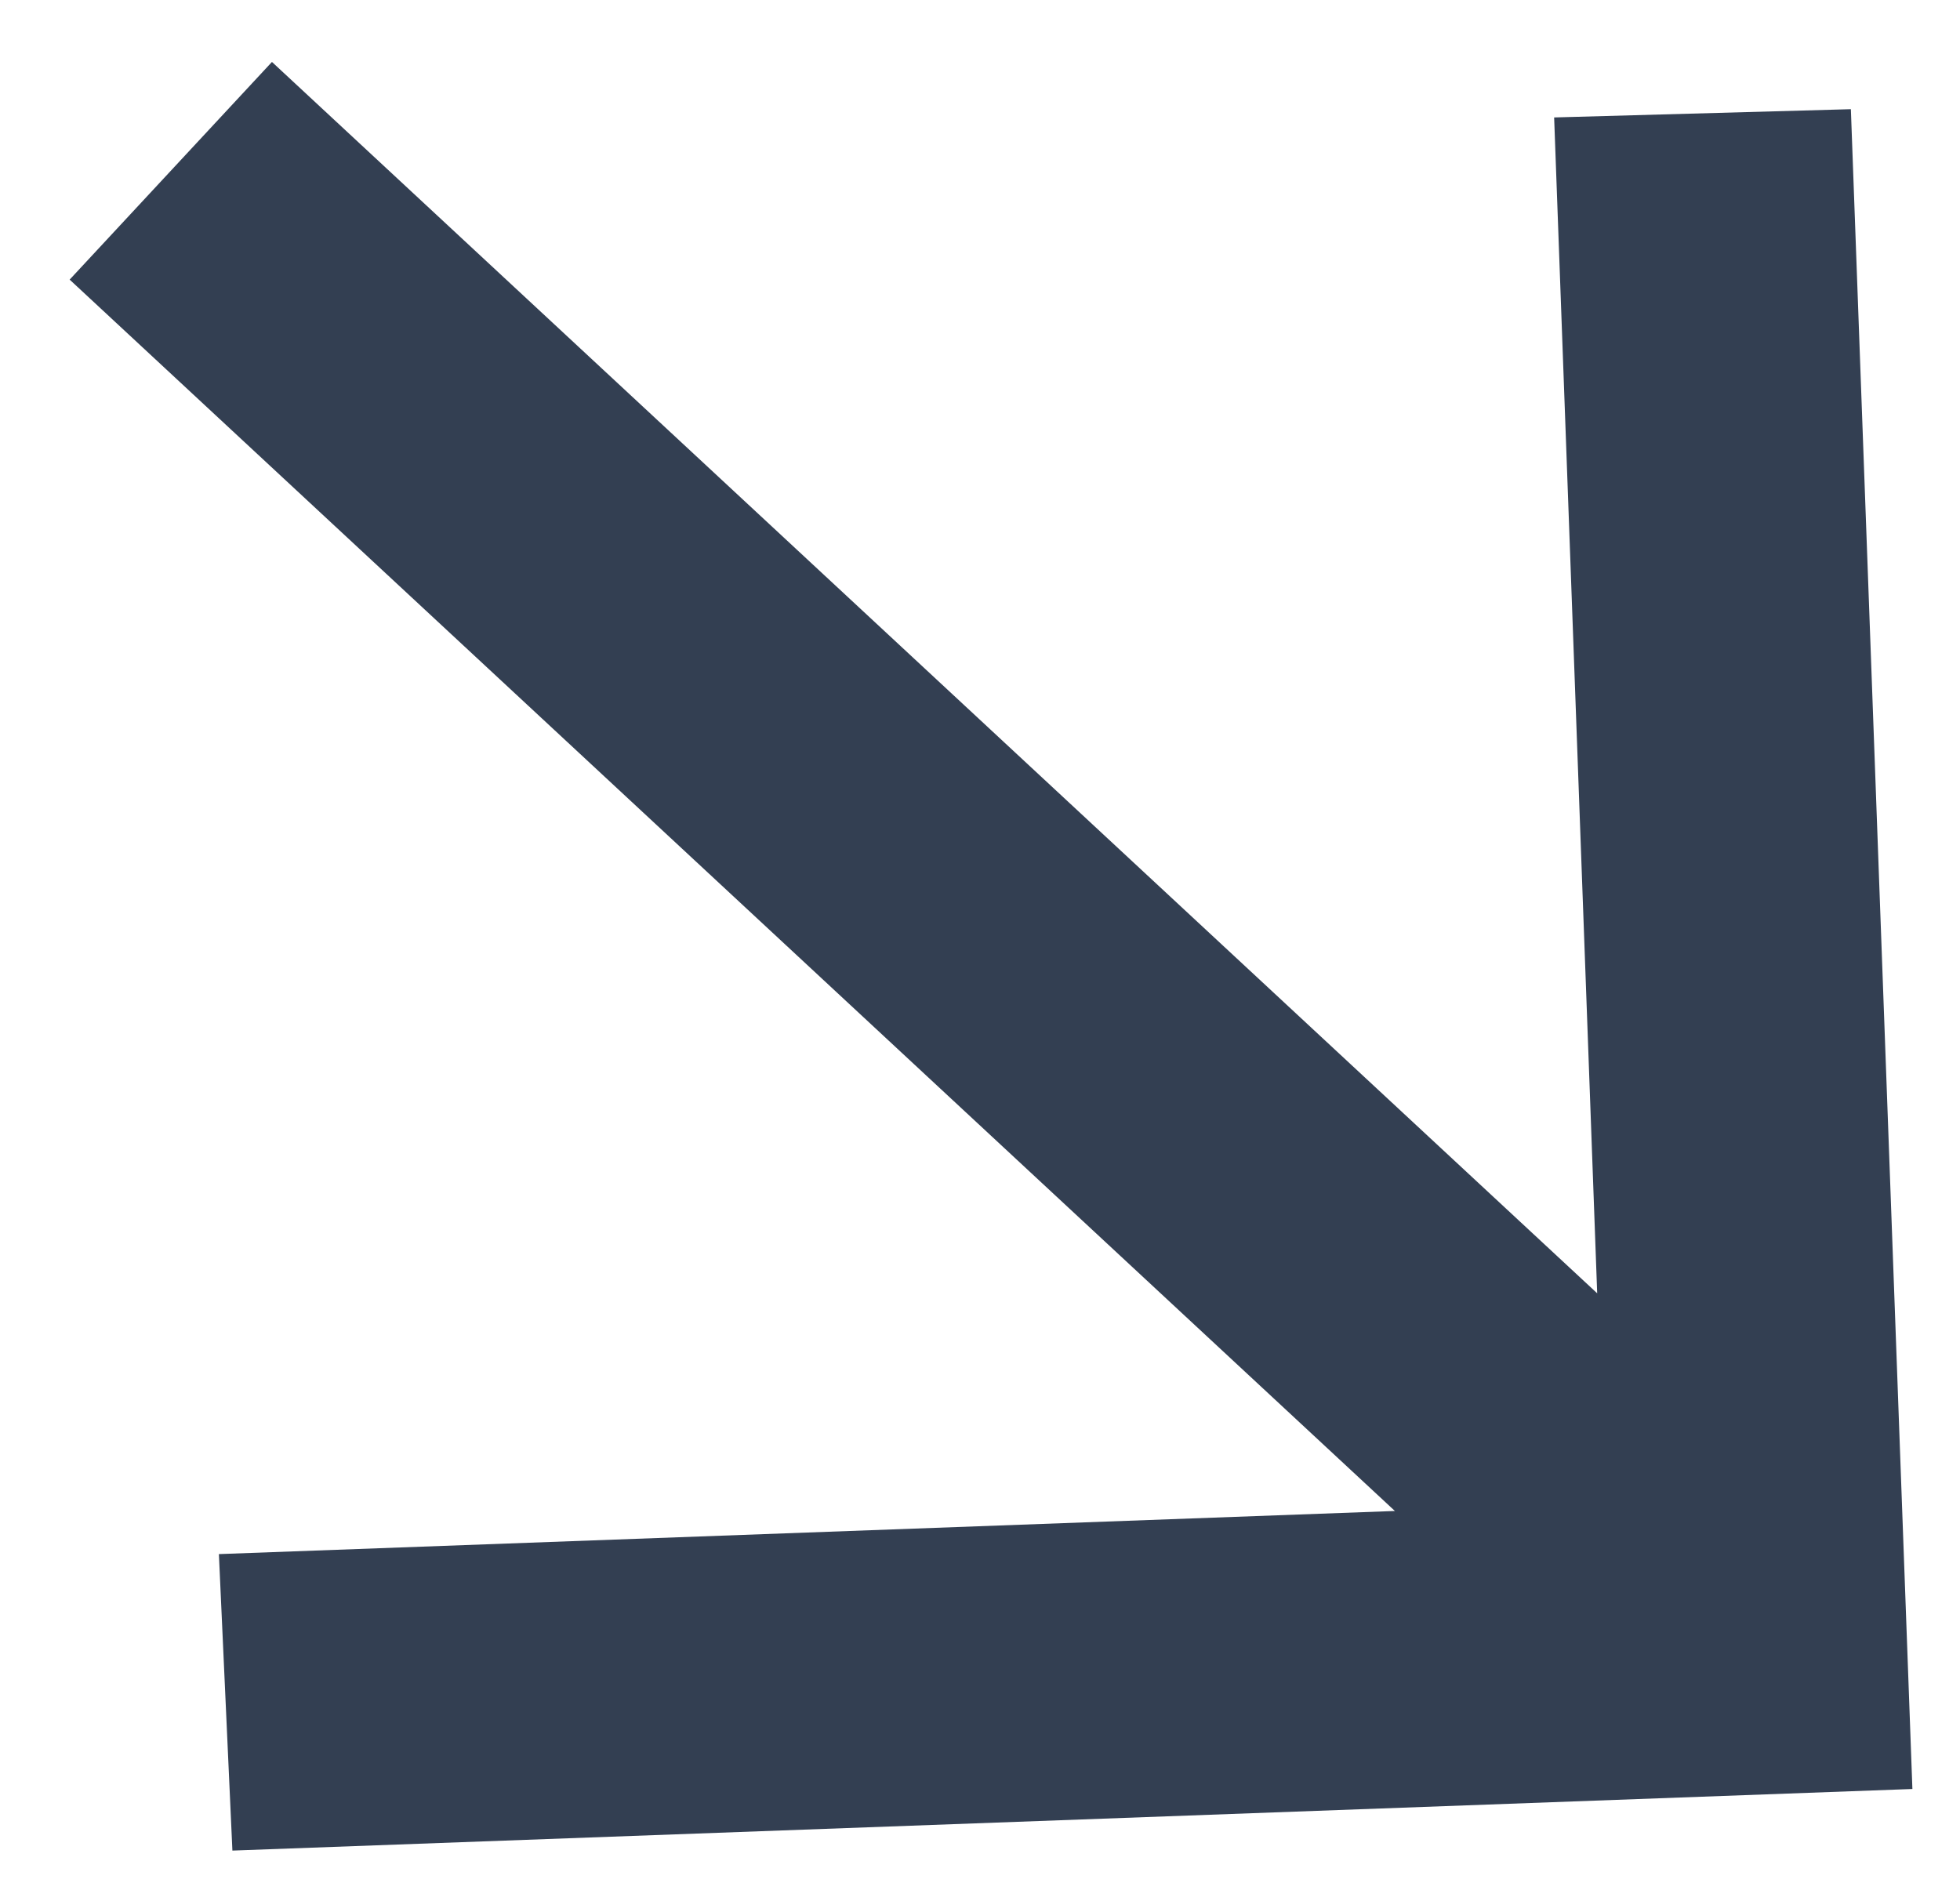
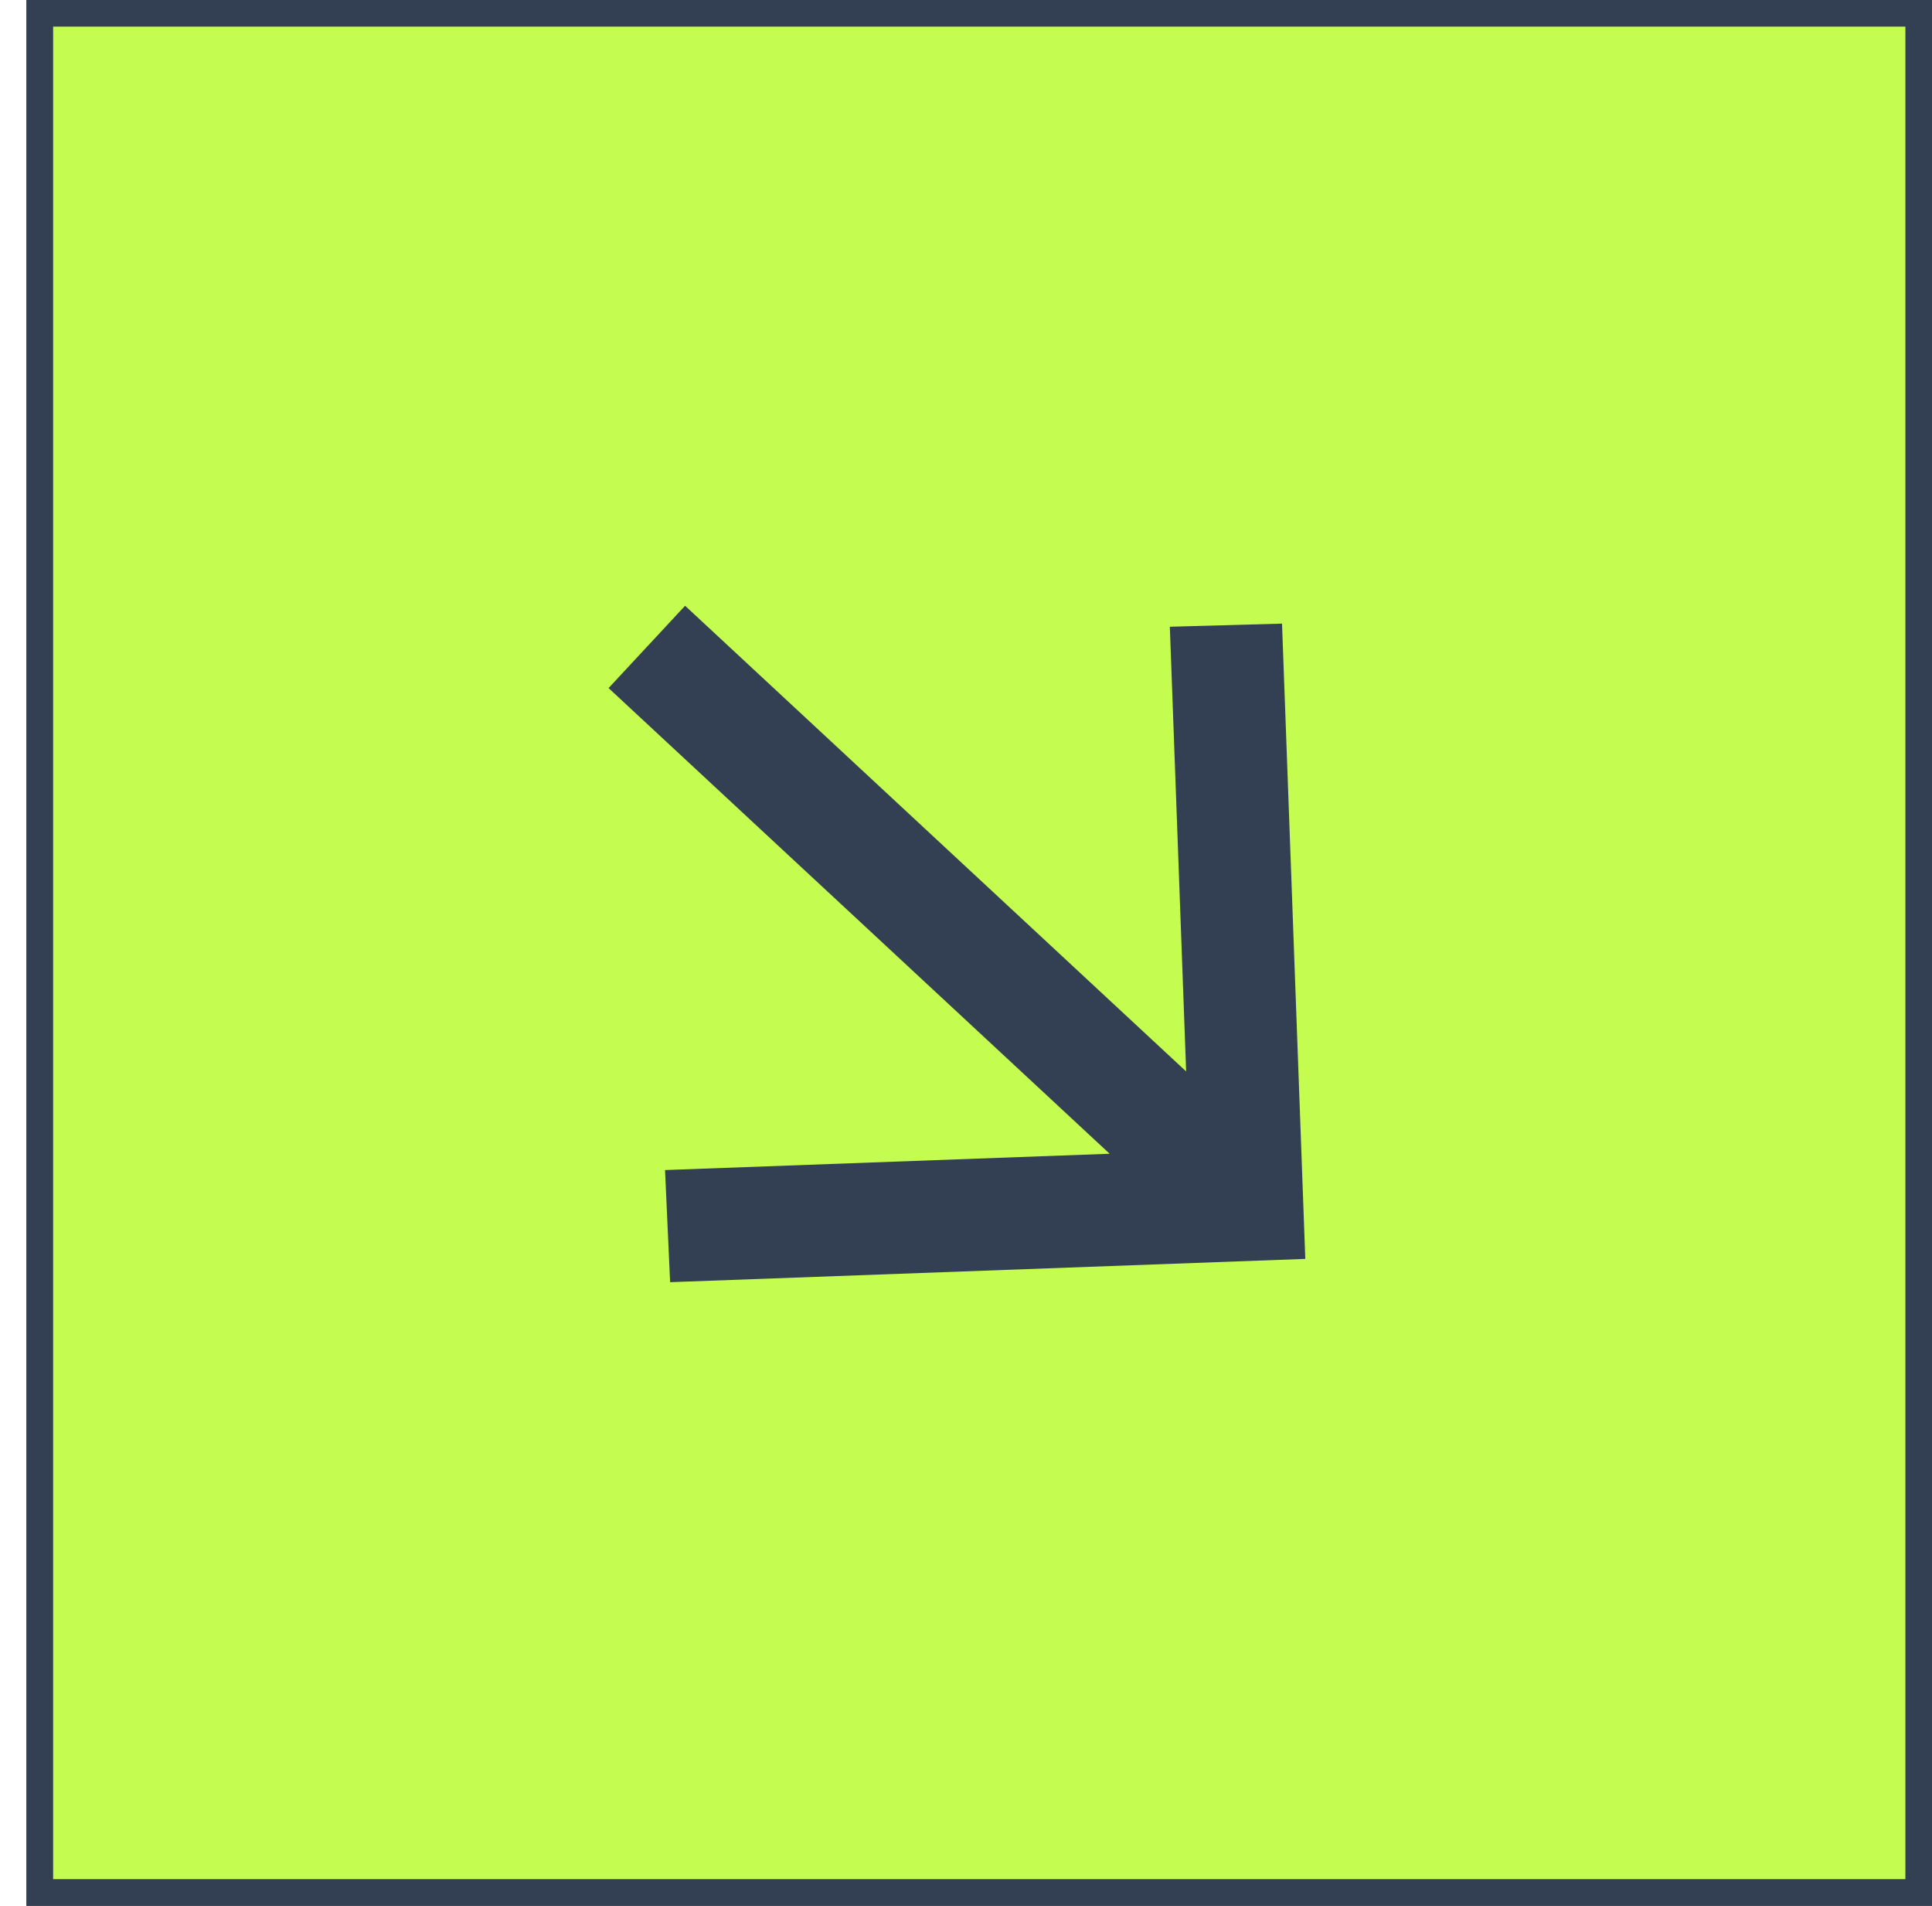
- <svg xmlns="http://www.w3.org/2000/svg" width="28" height="27" viewBox="0 0 28 27" fill="none">
-   <path d="M26.441 1.56L27.32 25.56L3.32 26.44L3.127 22.204L19.927 21.588L0.995 3.995L3.885 0.885L22.817 18.478L22.202 1.678L26.441 1.56Z" fill="#333F52" />
+ <svg xmlns="http://www.w3.org/2000/svg" width="73" height="72" viewBox="0 0 73 72" fill="none">
+   <rect x="1.5" y="0.5" width="71" height="71" fill="#C4FC50" stroke="#333F52" />
+   <path d="M48.441 23.56L49.32 47.56L25.32 48.44L25.128 44.204L41.928 43.588L22.995 25.995L25.886 22.885L44.818 40.478L44.202 23.678L48.441 23.56Z" fill="#333F52" />
+   <rect x="1.5" y="0.5" width="71" height="71" stroke="#333F52" />
</svg>
